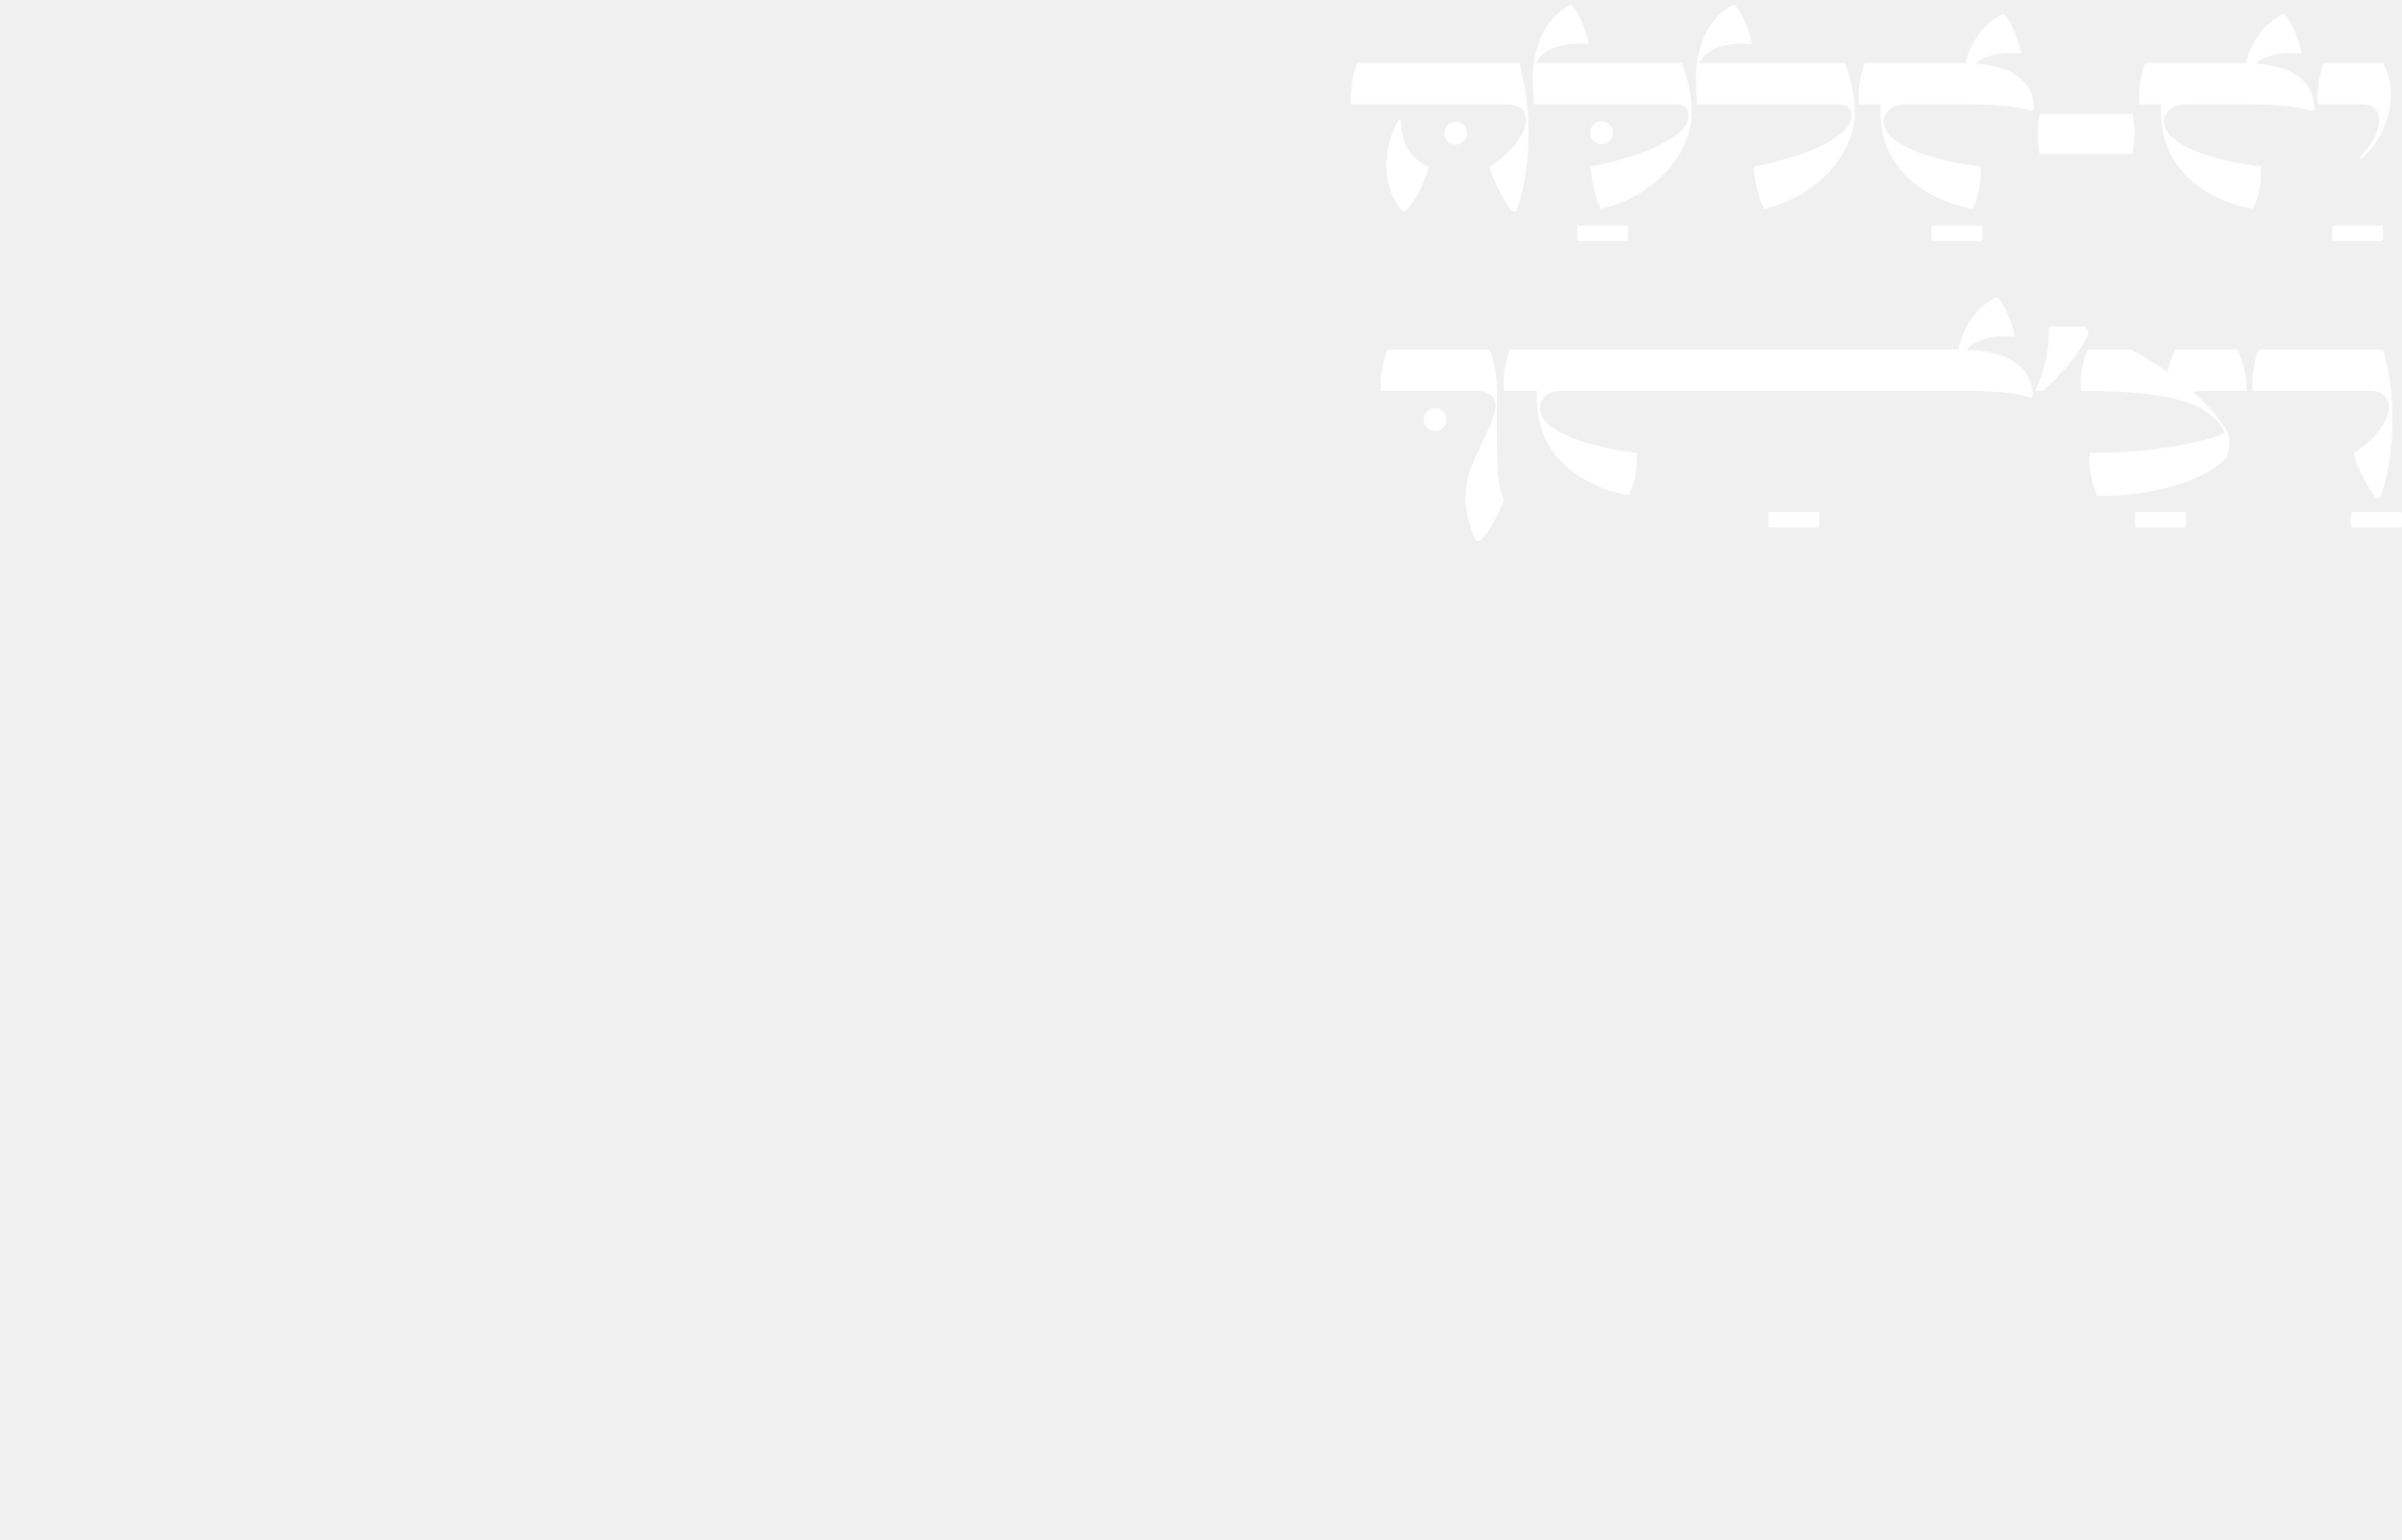
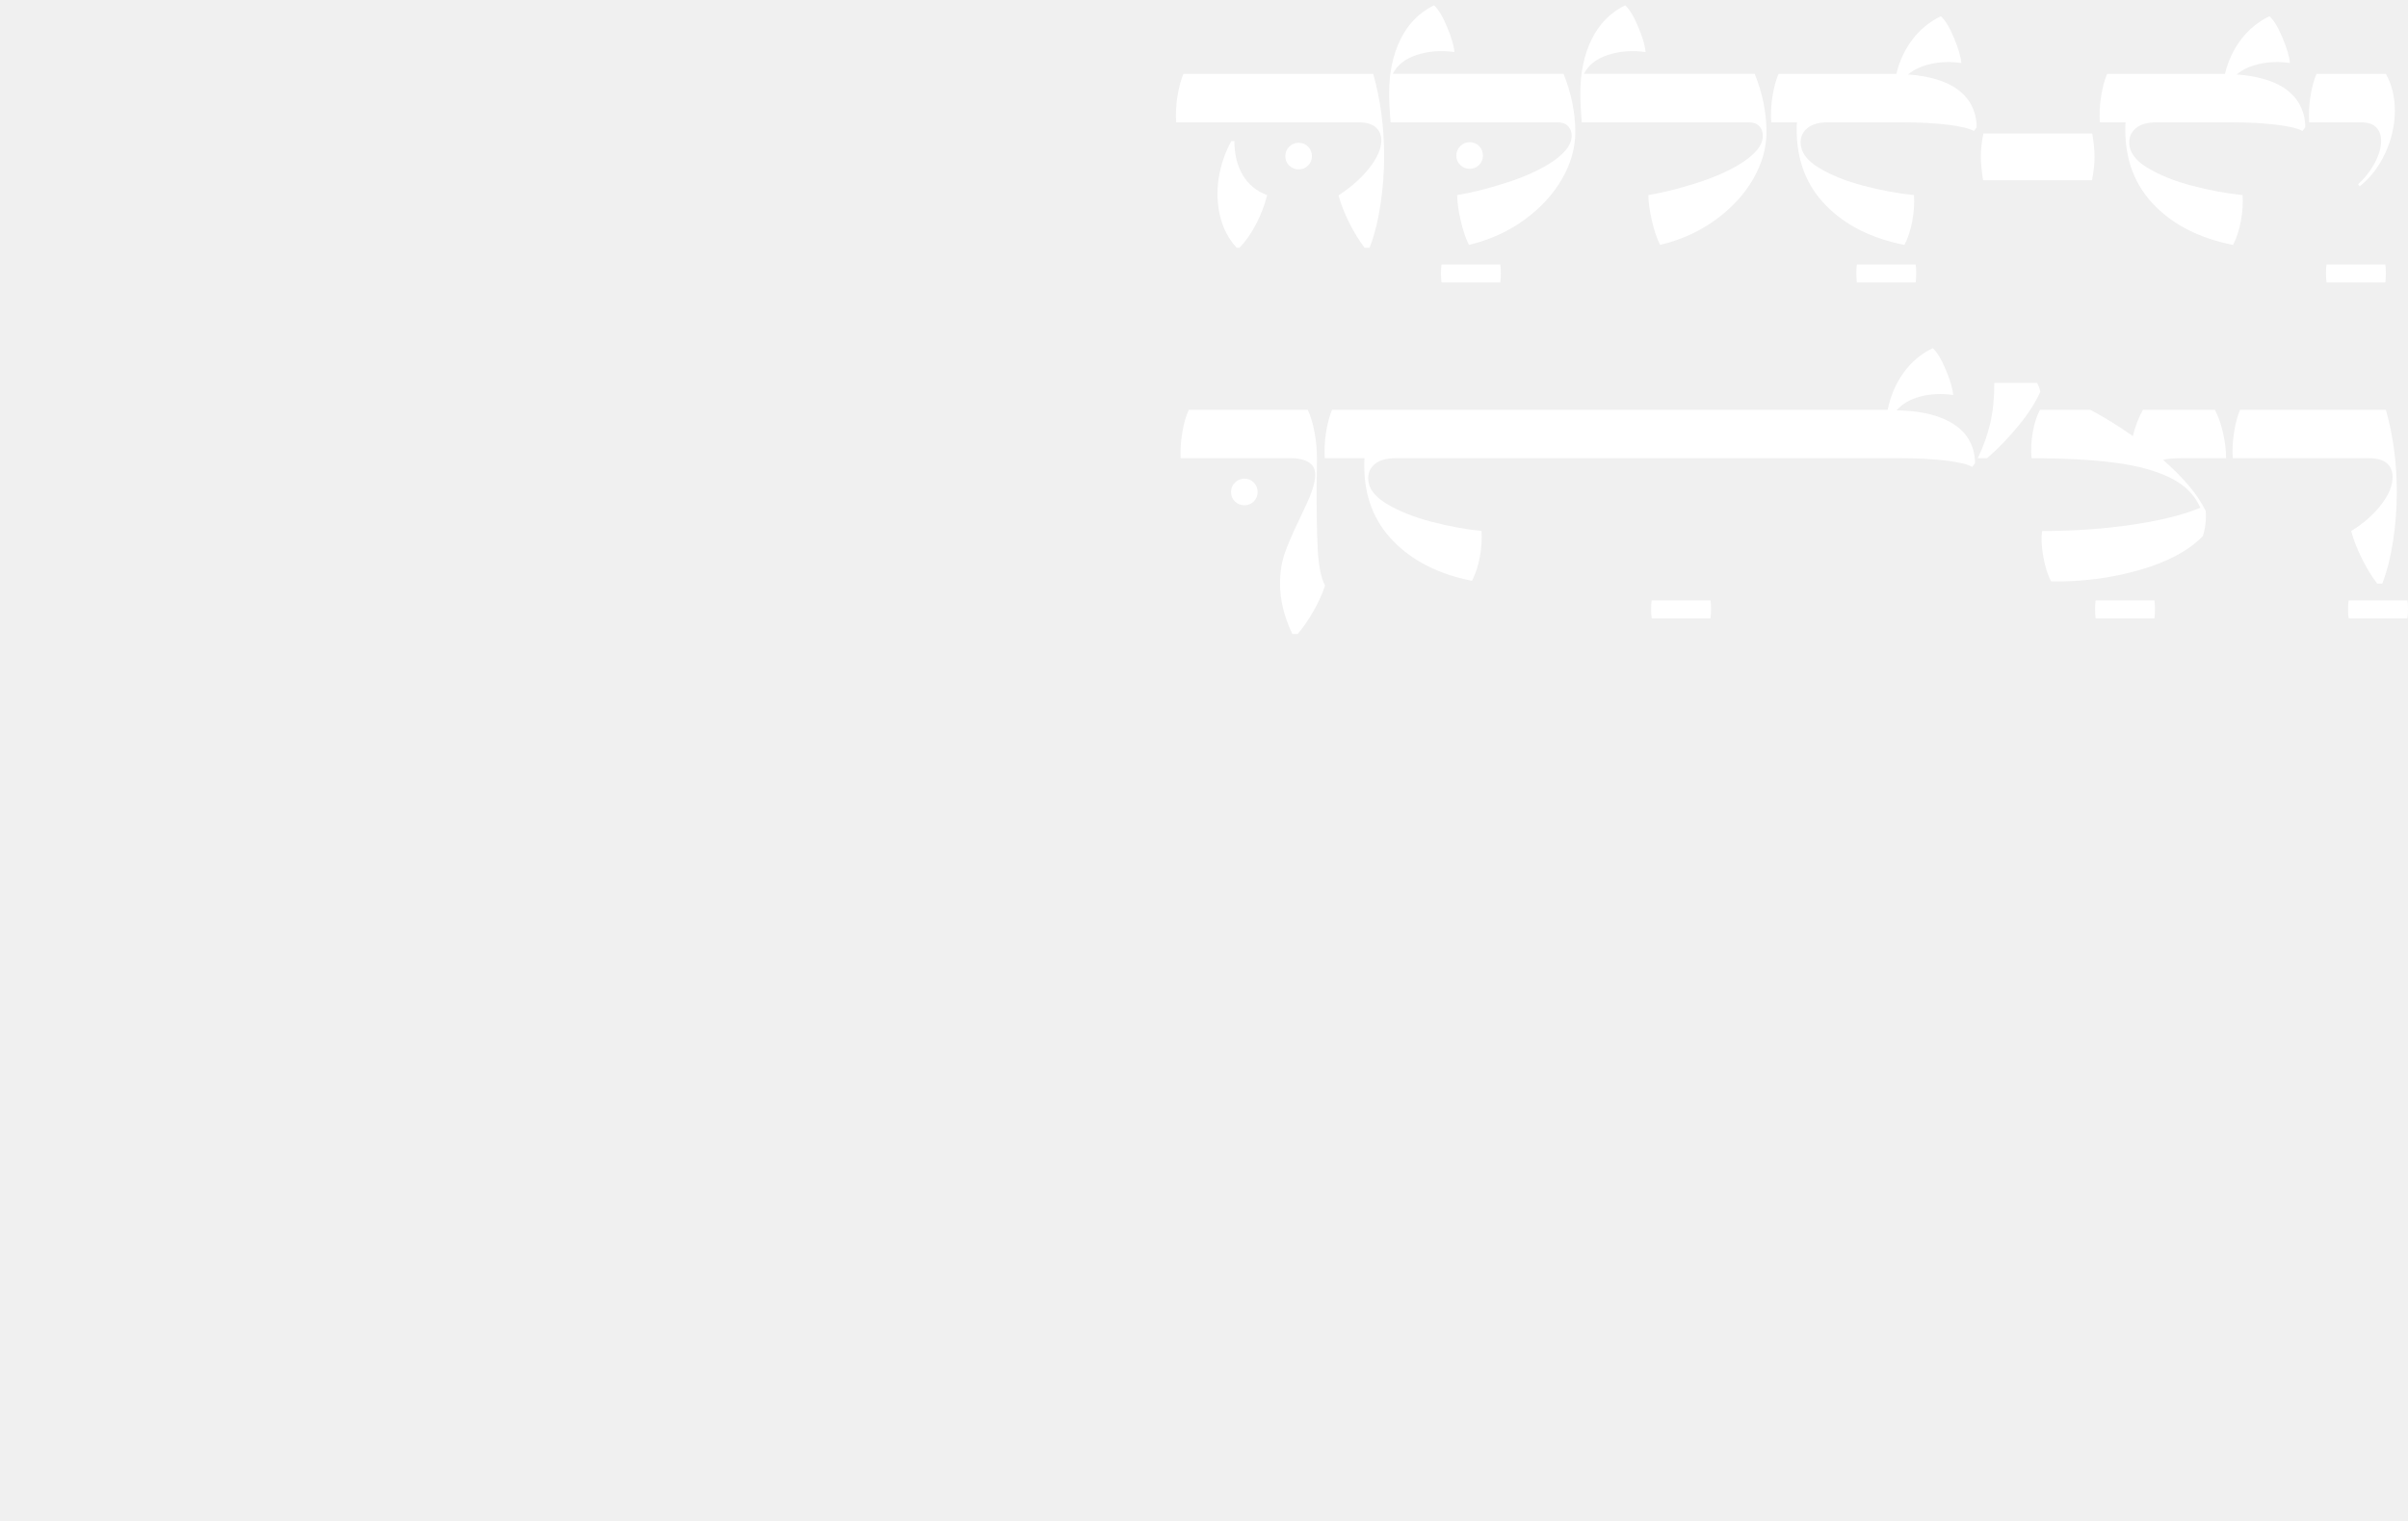
- <svg xmlns="http://www.w3.org/2000/svg" id="Layer_1" viewBox="0 0 3205.58 2055.15">
-   <path d="M1942.75,192.79c-4.25,0-7.86-1.43-10.83-4.3-2.98-2.87-4.46-6.42-4.46-10.68s1.48-7.86,4.46-10.83c2.97-2.97,6.58-4.46,10.83-4.46s7.81,1.49,10.67,4.46c2.87,2.98,4.3,6.59,4.3,10.83s-1.43,7.54-4.3,10.52c-2.87,2.98-6.43,4.46-10.67,4.46Z" fill="#fff" />
-   <path d="M2017.63,282.01c-6.16-8.07-11.95-17.53-17.37-28.36-5.42-10.83-9.51-21.24-12.27-31.23,14.66-9.56,26.45-20.08,35.37-31.55,8.92-11.47,13.38-21.77,13.38-30.91,0-6.37-2.18-11.42-6.53-15.14-4.36-3.71-10.99-5.58-19.92-5.58h-207.13c-.64-9.56-.16-19.38,1.43-29.48,1.59-10.09,3.87-18.64,6.85-25.65h216.05c8.29,29.32,12.43,60.65,12.43,94,0,18.48-1.43,37.02-4.3,55.61-2.87,18.59-6.96,34.68-12.27,48.28h-5.74ZM1872,282.01c-9.14-9.98-15.41-21.93-18.8-35.85-3.4-13.91-3.93-28.36-1.59-43.34,2.34-14.98,7.12-29.05,14.34-42.22h3.51c0,15.09,3.19,27.99,9.56,38.72,6.37,10.73,15.61,18.32,27.72,22.78-2.76,11.26-7.01,22.36-12.75,33.3-5.74,10.94-12,19.81-18.8,26.61h-3.19Z" fill="#fff" />
-   <path d="M2105.26,321.52c-.43-2.98-.64-6.53-.64-10.68s.21-7.38.64-9.72h66.92c.42,2.33.64,5.58.64,9.72s-.21,7.7-.64,10.68h-66.92Z" fill="#fff" />
-   <path d="M2137.45,192.15c-4.25,0-7.86-1.43-10.83-4.3-2.98-2.87-4.46-6.42-4.46-10.68s1.48-7.86,4.46-10.83c2.97-2.97,6.58-4.46,10.83-4.46s7.81,1.49,10.67,4.46c2.87,2.98,4.3,6.59,4.3,10.83s-1.43,7.54-4.3,10.52c-2.87,2.98-6.43,4.46-10.67,4.46Z" fill="#fff" />
-   <path d="M2136.49,278.82c-3.62-7.01-6.75-16.3-9.4-27.88-2.66-11.58-3.98-21.19-3.98-28.84,16.36-2.76,34.31-7.22,53.85-13.38,19.54-6.16,36.01-13.27,49.39-21.35,8.49-5.1,15.14-10.41,19.92-15.93,4.78-5.52,7.17-11.15,7.17-16.89,0-4.46-1.38-8.13-4.14-10.99-2.76-2.87-6.8-4.3-12.11-4.3h-189.92c-1.07-13.17-1.59-24.32-1.59-33.46,0-23.15,4.3-43.5,12.91-61.02,8.6-17.53,21.3-30.43,38.08-38.72,4.88,4.25,9.88,12.48,14.98,24.7,5.1,12.22,7.86,21.72,8.29,28.52-15.51-2.12-29.85-1.01-43.02,3.35-13.17,4.36-22.2,11.53-27.09,21.51h194.38c8.92,22.1,13.38,44.19,13.38,66.28,0,18.06-5.05,35.85-15.14,53.38-10.09,17.53-24.33,32.98-42.7,46.36-18.38,13.38-39.46,22.94-63.25,28.68Z" fill="#fff" />
-   <path d="M2354.13,278.82c-3.61-7.01-6.75-16.3-9.4-27.88-2.66-11.58-3.98-21.19-3.98-28.84,16.36-2.76,34.31-7.22,53.85-13.38,19.54-6.16,36.01-13.27,49.39-21.35,8.49-5.1,15.14-10.41,19.92-15.93,4.78-5.52,7.17-11.15,7.17-16.89,0-4.46-1.38-8.13-4.14-10.99-2.76-2.87-6.8-4.3-12.11-4.3h-189.92c-1.07-13.17-1.59-24.32-1.59-33.46,0-23.15,4.3-43.5,12.91-61.02,8.6-17.53,21.29-30.43,38.08-38.72,4.88,4.25,9.88,12.48,14.98,24.7,5.1,12.22,7.86,21.72,8.29,28.52-15.51-2.12-29.85-1.01-43.02,3.35-13.17,4.36-22.2,11.53-27.09,21.51h194.38c8.92,22.1,13.38,44.19,13.38,66.28,0,18.06-5.05,35.85-15.14,53.38-10.09,17.53-24.33,32.98-42.7,46.36-18.38,13.38-39.46,22.94-63.25,28.68Z" fill="#fff" />
-   <path d="M2578.15,321.52c-.43-2.98-.64-6.53-.64-10.68s.21-7.38.64-9.72h66.92c.42,2.33.64,5.58.64,9.72s-.21,7.7-.64,10.68h-66.92Z" fill="#fff" />
-   <path d="M2632.32,278.82c-37.6-7.43-67.45-22.47-89.54-45.09-22.1-22.62-33.14-51.25-33.14-85.88,0-3.82.1-6.69.32-8.6h-29.32c-.64-9.56-.16-19.38,1.43-29.48,1.59-10.09,3.87-18.64,6.85-25.65h134.16c3.61-14.87,9.77-27.99,18.48-39.35,8.71-11.36,19.44-20.13,32.18-26.29,4.88,4.25,9.88,12.48,14.98,24.7,5.1,12.22,7.86,21.72,8.29,28.52-11.9-1.7-23.26-1.38-34.1.96-10.83,2.34-19.65,6.37-26.45,12.11,11.04.85,21.03,2.5,29.95,4.94,8.92,2.44,16.57,5.69,22.94,9.72,8.49,5.53,14.82,12.16,18.96,19.92,4.14,7.76,6.21,16.31,6.21,25.65l-3.19,4.14c-5.1-2.97-15.03-5.36-29.79-7.17-14.77-1.8-31.82-2.71-51.14-2.71h-85.4c-9.99,0-17.64,2.13-22.94,6.37-5.31,4.25-7.97,9.77-7.97,16.57,0,10.83,6.96,20.45,20.87,28.84,13.91,8.39,30.8,15.19,50.67,20.39,19.86,5.21,39.04,8.76,57.52,10.67.64,9.35,0,19.17-1.91,29.48-1.91,10.31-4.89,19.39-8.92,27.25Z" fill="#fff" />
-   <path d="M2721.87,205.21c-1.7-10.41-2.55-19.49-2.55-27.25s.96-16.41,2.87-25.97h123.96c1.7,10.2,2.55,19.17,2.55,26.93s-.96,16.52-2.87,26.29h-123.96Z" fill="#fff" />
-   <path d="M3006.43,278.82c-37.6-7.43-67.45-22.47-89.54-45.09-22.1-22.62-33.14-51.25-33.14-85.88,0-3.82.1-6.69.32-8.6h-29.32c-.64-9.56-.16-19.38,1.43-29.48,1.59-10.09,3.87-18.64,6.85-25.65h134.16c3.61-14.87,9.77-27.99,18.48-39.35,8.71-11.36,19.44-20.13,32.18-26.29,4.88,4.25,9.88,12.48,14.98,24.7,5.1,12.22,7.86,21.72,8.29,28.52-11.9-1.7-23.26-1.38-34.1.96-10.83,2.34-19.65,6.37-26.45,12.11,11.04.85,21.03,2.5,29.95,4.94,8.92,2.44,16.57,5.69,22.94,9.72,8.49,5.53,14.82,12.16,18.96,19.92,4.14,7.76,6.21,16.31,6.21,25.65l-3.19,4.14c-5.1-2.97-15.03-5.36-29.79-7.17-14.77-1.8-31.82-2.71-51.14-2.71h-85.4c-9.99,0-17.64,2.13-22.94,6.37-5.31,4.25-7.97,9.77-7.97,16.57,0,10.83,6.96,20.45,20.87,28.84,13.91,8.39,30.8,15.19,50.67,20.39,19.86,5.21,39.04,8.76,57.52,10.67.64,9.35,0,19.17-1.91,29.48-1.91,10.31-4.89,19.39-8.92,27.25Z" fill="#fff" />
-   <path d="M3112.86,321.52c-.43-2.98-.64-6.53-.64-10.68s.21-7.38.64-9.72h66.92c.42,2.33.64,5.58.64,9.72s-.21,7.7-.64,10.68h-66.92Z" fill="#fff" />
-   <path d="M3148.87,209.68c7.86-7.22,14.18-15.35,18.96-24.38,4.78-9.03,7.17-17.37,7.17-25.02,0-6.37-1.86-11.47-5.58-15.3-3.72-3.82-9.51-5.74-17.37-5.74h-58.95c-.64-9.56-.16-19.38,1.43-29.48,1.59-10.09,3.87-18.64,6.85-25.65h79.03c6.8,12.11,10.2,26.13,10.2,42.06s-3.62,32.34-10.83,47.96c-7.22,15.61-17,28.31-29.32,38.08l-1.59-2.55Z" fill="#fff" />
-   <path d="M1915.34,575.18c-4.25,0-7.86-1.43-10.83-4.3-2.98-2.87-4.46-6.42-4.46-10.67s1.48-7.86,4.46-10.83,6.58-4.46,10.83-4.46,7.81,1.49,10.67,4.46c2.87,2.98,4.3,6.59,4.3,10.83s-1.43,7.54-4.3,10.52c-2.87,2.98-6.43,4.46-10.67,4.46Z" fill="#fff" />
-   <path d="M1969.83,721.76c-4.89-10.41-8.44-20.34-10.68-29.79-2.23-9.46-3.35-18.64-3.35-27.56,0-12.75,1.86-24.43,5.58-35.05,3.71-10.62,9.29-23.47,16.73-38.56,2.97-6.37,6-12.91,9.08-19.6,3.08-6.69,5.36-12.91,6.85-18.64,3.19-11.26,2.33-19.22-2.55-23.9-4.89-4.67-12.54-7.01-22.94-7.01h-125.87c-.43-9.56.21-19.38,1.91-29.48,1.7-10.09,4.14-18.64,7.33-25.65h135.43c3.19,6.59,5.74,14.93,7.65,25.01,1.91,10.09,2.87,20.13,2.87,30.11s-.11,18.16-.32,23.9c-.21,32.29.16,58.37,1.12,78.23.96,19.87,3.77,34.15,8.45,42.86-2.98,9.13-7.33,18.75-13.07,28.84-5.74,10.09-11.79,18.85-18.16,26.29h-6.05Z" fill="#fff" />
-   <path d="M2360.51,703.91c-.43-2.98-.64-6.53-.64-10.68s.21-7.38.64-9.72h66.92c.42,2.33.64,5.58.64,9.72s-.21,7.7-.64,10.68h-66.92Z" fill="#fff" />
-   <path d="M2173.45,661.21c-37.6-7.43-67.45-22.47-89.54-45.09-22.1-22.62-33.14-51.25-33.14-85.88,0-3.82.1-6.69.32-8.6h-44.29c-.64-9.56-.16-19.38,1.43-29.48,1.59-10.09,3.87-18.64,6.85-25.65h598.76c2.97-15.72,8.92-29.74,17.84-42.06,8.92-12.32,20.08-21.67,33.46-28.04,4.88,4.25,9.88,12.48,14.98,24.7,5.1,12.22,7.86,21.72,8.29,28.52-13.17-1.7-25.6-1.06-37.28,1.91-11.69,2.98-20.71,8.18-27.09,15.61,12.11.21,22.83,1.27,32.18,3.19,9.35,1.91,17.42,4.68,24.22,8.29,10.83,5.31,18.91,12.16,24.22,20.55,5.31,8.39,7.97,17.79,7.97,28.2l-3.19,4.14c-5.1-2.97-15.03-5.36-29.79-7.17-14.77-1.8-31.82-2.71-51.14-2.71h-542.36c-9.99,0-17.64,2.13-22.94,6.37-5.31,4.25-7.97,9.77-7.97,16.57,0,10.83,6.96,20.45,20.87,28.84,13.91,8.39,30.8,15.19,50.67,20.39,19.86,5.21,39.04,8.76,57.52,10.67.64,9.35,0,19.17-1.91,29.48-1.91,10.31-4.89,19.39-8.92,27.25Z" fill="#fff" />
-   <path d="M2715.81,521.64c6.37-13.38,11.1-26.66,14.18-39.83,3.08-13.17,4.62-28.46,4.62-45.89h48.75c2.12,4.25,3.29,7.65,3.5,10.2-5.1,11.69-13.28,24.43-24.54,38.24-11.26,13.81-23.26,26.24-36.01,37.28h-10.52Z" fill="#fff" />
-   <path d="M2849.97,703.91c-.43-2.98-.64-6.53-.64-10.68s.21-7.38.64-9.72h66.92c.42,2.33.64,5.58.64,9.72s-.21,7.7-.64,10.68h-66.92Z" fill="#fff" />
-   <path d="M2799.3,661.85c-3.82-7.01-6.8-16.41-8.92-28.2-2.13-11.79-2.55-21.51-1.27-29.16,36.11,0,70.31-2.39,102.61-7.17,32.29-4.78,58.1-11.2,77.43-19.28-6.16-14.44-17.42-25.76-33.78-33.94-16.36-8.18-37.5-13.97-63.41-17.37-25.92-3.4-57.57-5.1-94.96-5.1-.85-9.77-.37-19.7,1.43-29.79,1.8-10.09,4.51-18.53,8.13-25.33h57.36c16.36,8.71,32.5,18.7,48.44,29.95,2.55-10.83,6.37-20.82,11.47-29.95h81.89c3.82,7.22,6.9,15.93,9.24,26.13,2.33,10.2,3.51,19.87,3.51,29h-51.94c-8.71,0-15.3.64-19.76,1.91,23.58,20.61,39.72,39.94,48.44,58,.42,4.25.37,8.98-.16,14.18-.53,5.21-1.54,10.04-3.03,14.5-15.93,16.57-40.05,29.48-72.33,38.72-32.29,9.24-65.75,13.54-100.38,12.91Z" fill="#fff" />
-   <path d="M3138.03,703.91c-.43-2.98-.64-6.53-.64-10.68s.21-7.38.64-9.72h66.92c.42,2.33.64,5.58.64,9.72s-.21,7.7-.64,10.68h-66.92Z" fill="#fff" />
-   <path d="M3170.54,664.4c-6.16-8.07-11.95-17.53-17.37-28.36-5.42-10.83-9.51-21.35-12.27-31.55,13.59-8.29,24.86-18.11,33.78-29.48,8.92-11.36,13.38-22.04,13.38-32.03,0-6.58-2.18-11.79-6.53-15.61-4.36-3.82-10.99-5.74-19.92-5.74h-155.5c-.64-9.56-.16-19.38,1.43-29.48,1.59-10.09,3.87-18.64,6.85-25.65h166.02c8.29,29.32,12.43,60.65,12.43,94,0,18.48-1.43,37.02-4.3,55.61-2.87,18.59-6.96,34.68-12.27,48.28h-5.74Z" fill="#fff" />
+ <svg xmlns="http://www.w3.org/2000/svg" id="Layer_1" viewBox="0 0 3379.15 2134">
+   <path d="M1822.55,237.63c-5.24,0-9.69-1.77-13.35-5.3-3.67-3.54-5.5-7.92-5.5-13.16s1.83-9.68,5.5-13.35,8.11-5.5,13.35-5.5,9.62,1.83,13.16,5.5c3.54,3.67,5.3,8.12,5.3,13.35s-1.77,9.3-5.3,12.96c-3.54,3.67-7.92,5.5-13.16,5.5Z" fill="#fff" />
+   <path d="M1914.86,347.61c-7.6-9.95-14.73-21.6-21.41-34.96-6.68-13.35-11.72-26.18-15.12-38.49,18.07-11.78,32.6-24.75,43.6-38.89,11-14.14,16.5-26.84,16.5-38.1,0-7.86-2.69-14.07-8.05-18.66-5.37-4.58-13.55-6.87-24.55-6.87h-255.31c-.79-11.78-.2-23.89,1.77-36.33,1.96-12.43,4.77-22.98,8.44-31.62h266.31c10.21,36.14,15.32,74.76,15.32,115.87,0,22.78-1.77,45.63-5.3,68.54-3.54,22.92-8.58,42.75-15.12,59.51h-7.07ZM1735.36,347.61c-11.26-12.31-18.99-27.03-23.17-44.19-4.19-17.15-4.85-34.96-1.96-53.42,2.88-18.46,8.77-35.8,17.68-52.04h4.32c0,18.6,3.93,34.5,11.78,47.72,7.86,13.23,19.25,22.58,34.17,28.08-3.41,13.88-8.64,27.56-15.71,41.05-7.07,13.49-14.8,24.42-23.17,32.8h-3.93Z" fill="#fff" />
+   <path d="M2022.87,396.32c-.53-3.67-.79-8.05-.79-13.16s.26-9.1.79-11.98h82.48c.52,2.88.79,6.87.79,11.98s-.26,9.49-.79,13.16h-82.48Z" fill="#fff" />
+   <path d="M2062.54,236.85c-5.24,0-9.69-1.77-13.35-5.3-3.67-3.54-5.5-7.92-5.5-13.16s1.83-9.68,5.5-13.35,8.11-5.5,13.35-5.5,9.62,1.83,13.16,5.5c3.54,3.67,5.3,8.12,5.3,13.35s-1.77,9.3-5.3,12.96c-3.54,3.67-7.92,5.5-13.16,5.5Z" fill="#fff" />
+   <path d="M2061.36,343.68c-4.46-8.64-8.32-20.09-11.59-34.37-3.28-14.27-4.91-26.12-4.91-35.55,20.16-3.4,42.29-8.9,66.38-16.5,24.09-7.59,44.38-16.36,60.88-26.32,10.47-6.28,18.66-12.83,24.55-19.64,5.89-6.81,8.84-13.75,8.84-20.82,0-5.5-1.71-10.02-5.11-13.55-3.41-3.54-8.38-5.3-14.93-5.3h-234.1c-1.31-16.23-1.96-29.98-1.96-41.24,0-28.54,5.3-53.61,15.91-75.22s26.25-37.51,46.94-47.72c6.02,5.24,12.18,15.39,18.46,30.44,6.28,15.06,9.68,26.78,10.21,35.15-19.12-2.61-36.79-1.24-53.03,4.12-16.24,5.37-27.37,14.21-33.39,26.51h239.6c11,27.24,16.5,54.47,16.5,81.7,0,22.26-6.22,44.19-18.66,65.79-12.44,21.6-29.99,40.65-52.63,57.15-22.65,16.5-48.64,28.28-77.97,35.35Z" fill="#fff" />
+   <path d="M2329.64,343.68c-4.46-8.64-8.32-20.09-11.59-34.37-3.28-14.27-4.91-26.12-4.91-35.55,20.16-3.4,42.29-8.9,66.38-16.5,24.09-7.59,44.38-16.36,60.88-26.32,10.47-6.28,18.66-12.83,24.55-19.64,5.89-6.81,8.84-13.75,8.84-20.82,0-5.5-1.71-10.02-5.11-13.55-3.41-3.54-8.38-5.3-14.93-5.3h-234.1c-1.31-16.23-1.96-29.98-1.96-41.24,0-28.54,5.3-53.61,15.91-75.22s26.25-37.51,46.94-47.72c6.02,5.24,12.18,15.39,18.46,30.44,6.28,15.06,9.68,26.78,10.21,35.15-19.12-2.61-36.79-1.24-53.03,4.12-16.24,5.37-27.37,14.21-33.39,26.51h239.6c11,27.24,16.5,54.47,16.5,81.7,0,22.26-6.22,44.19-18.66,65.79-12.44,21.6-29.99,40.65-52.63,57.15-22.65,16.5-48.64,28.28-77.97,35.35Z" fill="#fff" />
+   <path d="M2605.76,396.32c-.53-3.67-.79-8.05-.79-13.16s.26-9.1.79-11.98h82.48c.52,2.88.79,6.87.79,11.98s-.26,9.49-.79,13.16h-82.48Z" fill="#fff" />
+   <path d="M2672.53,343.68c-46.35-9.16-83.14-27.69-110.37-55.58-27.24-27.89-40.85-63.17-40.85-105.85,0-4.71.13-8.25.39-10.6h-36.14c-.79-11.78-.2-23.89,1.77-36.33,1.96-12.43,4.77-22.98,8.45-31.62h165.36c4.45-18.33,12.04-34.5,22.78-48.51,10.73-14.01,23.96-24.81,39.67-32.4,6.02,5.24,12.18,15.39,18.46,30.44,6.29,15.06,9.68,26.78,10.21,35.15-14.67-2.09-28.67-1.7-42.03,1.18-13.36,2.88-24.22,7.86-32.6,14.93,13.61,1.05,25.92,3.08,36.92,6.09,11,3.01,20.42,7.01,28.28,11.98,10.47,6.81,18.26,14.99,23.37,24.55,5.11,9.56,7.66,20.1,7.66,31.62l-3.93,5.11c-6.28-3.66-18.53-6.61-36.72-8.84-18.2-2.22-39.22-3.34-63.04-3.34h-105.27c-12.31,0-21.74,2.62-28.28,7.86-6.55,5.24-9.82,12.05-9.82,20.42,0,13.35,8.57,25.21,25.73,35.55,17.15,10.35,37.96,18.72,62.45,25.14,24.48,6.42,48.12,10.8,70.9,13.16.79,11.53,0,23.63-2.36,36.33-2.36,12.7-6.03,23.9-11,33.58Z" fill="#fff" />
+   <path d="M2782.91,252.95c-2.1-12.83-3.14-24.02-3.14-33.58s1.18-20.23,3.54-32.01h152.79c2.09,12.57,3.14,23.63,3.14,33.19s-1.18,20.36-3.54,32.4h-152.79Z" fill="#fff" />
+   <path d="M3133.66,343.68c-46.35-9.16-83.14-27.69-110.37-55.58-27.24-27.89-40.85-63.17-40.85-105.85,0-4.71.13-8.25.39-10.6h-36.14c-.79-11.78-.2-23.89,1.77-36.33,1.96-12.43,4.77-22.98,8.44-31.62h165.36c4.45-18.33,12.04-34.5,22.78-48.51,10.73-14.01,23.96-24.81,39.67-32.4,6.02,5.24,12.18,15.39,18.46,30.44,6.29,15.06,9.68,26.78,10.21,35.15-14.67-2.09-28.67-1.7-42.03,1.18-13.36,2.88-24.22,7.86-32.6,14.93,13.61,1.05,25.92,3.08,36.92,6.09,11,3.01,20.42,7.01,28.28,11.98,10.47,6.81,18.26,14.99,23.37,24.55,5.11,9.56,7.66,20.1,7.66,31.62l-3.93,5.11c-6.28-3.66-18.53-6.61-36.72-8.84-18.2-2.22-39.22-3.34-63.04-3.34h-105.27c-12.31,0-21.74,2.62-28.28,7.86-6.55,5.24-9.82,12.05-9.82,20.42,0,13.35,8.57,25.21,25.73,35.55,17.15,10.35,37.96,18.72,62.45,25.14,24.48,6.42,48.12,10.8,70.9,13.16.79,11.53,0,23.63-2.36,36.33-2.36,12.7-6.03,23.9-11,33.58Z" fill="#fff" />
+   <path d="M3264.85,396.32c-.53-3.67-.79-8.05-.79-13.16s.26-9.1.79-11.98h82.48c.52,2.88.79,6.87.79,11.98s-.26,9.49-.79,13.16h-82.48Z" fill="#fff" />
+   <path d="M3309.23,258.45c9.68-8.9,17.48-18.91,23.37-30.05,5.89-11.13,8.84-21.41,8.84-30.83,0-7.86-2.3-14.14-6.87-18.85-4.58-4.71-11.72-7.07-21.41-7.07h-72.67c-.79-11.78-.2-23.89,1.77-36.33,1.96-12.43,4.77-22.98,8.44-31.62h97.41c8.38,14.93,12.57,32.21,12.57,51.85s-4.46,39.87-13.35,59.11c-8.91,19.25-20.95,34.9-36.14,46.94l-1.96-3.14Z" fill="#fff" />
+   <path d="M1746.35,708.97c-5.24,0-9.69-1.77-13.35-5.3-3.67-3.54-5.5-7.92-5.5-13.16s1.83-9.68,5.5-13.35c3.66-3.66,8.11-5.5,13.35-5.5s9.62,1.83,13.16,5.5c3.54,3.67,5.3,8.12,5.3,13.35s-1.77,9.3-5.3,12.96c-3.54,3.67-7.92,5.5-13.16,5.5Z" fill="#fff" />
+   <path d="M1813.52,889.65c-6.03-12.83-10.41-25.08-13.16-36.73-2.75-11.65-4.12-22.98-4.12-33.98,0-15.71,2.29-30.11,6.87-43.21,4.58-13.09,11.45-28.93,20.62-47.53,3.66-7.86,7.4-15.91,11.19-24.16,3.79-8.25,6.61-15.91,8.44-22.98,3.93-13.88,2.88-23.7-3.14-29.46-6.03-5.76-15.45-8.64-28.28-8.64h-155.15c-.53-11.78.26-23.89,2.36-36.33,2.09-12.43,5.11-22.98,9.03-31.62h166.93c3.93,8.12,7.07,18.4,9.43,30.83,2.36,12.44,3.54,24.81,3.54,37.12s-.13,22.39-.39,29.46c-.26,39.81.2,71.95,1.37,96.43,1.18,24.49,4.65,42.1,10.41,52.83-3.67,11.25-9.03,23.11-16.1,35.55-7.07,12.43-14.53,23.24-22.39,32.4h-7.46Z" fill="#fff" />
+   <path d="M2317.85,867.65c-.53-3.67-.79-8.05-.79-13.16s.26-9.1.79-11.98h82.48c.52,2.88.79,6.87.79,11.98s-.26,9.49-.79,13.16h-82.48Z" fill="#fff" />
+   <path d="M2065.69,815.02c-46.35-9.16-83.14-27.69-110.37-55.58-27.24-27.89-40.85-63.17-40.85-105.85,0-4.71.13-8.25.39-10.61h-55.77c-.79-11.78-.2-23.89,1.77-36.33,1.96-12.43,4.77-22.98,8.44-31.62h779.67c3.93-19.38,11.32-36.66,22.19-51.85,10.86-15.18,24.55-26.71,41.05-34.57,6.02,5.24,12.18,15.39,18.46,30.44,6.28,15.06,9.68,26.78,10.21,35.15-16.24-2.36-31.56-1.63-45.96,2.16-14.4,3.8-25.53,10.28-33.39,19.44,15.18.26,28.48,1.57,39.87,3.93s21.41,5.63,30.05,9.82c13.61,6.55,23.7,14.99,30.24,25.33,6.54,10.35,9.82,22.06,9.82,35.15l-3.93,5.11c-6.29-3.66-18.53-6.61-36.73-8.84-18.2-2.22-39.22-3.34-63.04-3.34h-709.76c-12.31,0-21.74,2.62-28.28,7.86-6.55,5.24-9.82,12.05-9.82,20.42,0,13.36,8.57,25.21,25.73,35.55,17.15,10.35,37.96,18.72,62.45,25.14,24.48,6.42,48.12,10.8,70.9,13.16.79,11.53,0,23.63-2.36,36.33-2.36,12.7-6.03,23.9-11,33.58Z" fill="#fff" />
+   <path d="M2775.44,642.98c7.86-16.5,13.68-32.86,17.48-49.1,3.79-16.23,5.7-35.09,5.7-56.56h60.1c2.62,5.24,4.06,9.43,4.32,12.57-6.29,14.4-16.37,30.12-30.24,47.13-13.88,17.02-28.67,32.34-44.38,45.96h-12.96Z" fill="#fff" />
+   <path d="M2940.8,867.65c-.53-3.67-.79-8.05-.79-13.16s.26-9.1.79-11.98h82.48c.52,2.88.79,6.87.79,11.98s-.26,9.49-.79,13.16h-82.48Z" fill="#fff" />
+   <path d="M2878.35,815.81c-4.71-8.64-8.38-20.23-11-34.76-2.62-14.53-3.14-26.51-1.57-35.94,44.51,0,86.67-2.95,126.48-8.84,39.8-5.89,71.62-13.81,95.45-23.76-7.6-17.8-21.47-31.75-41.63-41.83-20.17-10.08-46.22-17.21-78.16-21.41-31.95-4.19-70.96-6.29-117.05-6.29-1.05-12.04-.46-24.28,1.77-36.72,2.22-12.43,5.56-22.84,10.02-31.23h70.7c20.16,10.74,40.06,23.05,59.7,36.92,3.14-13.35,7.86-25.66,14.14-36.92h100.95c4.71,8.91,8.51,19.64,11.39,32.21,2.88,12.57,4.32,24.49,4.32,35.74h-64.02c-10.74,0-18.85.79-24.35,2.36,29.07,25.4,48.96,49.23,59.7,71.49.52,5.24.45,11.07-.2,17.48-.66,6.42-1.9,12.37-3.73,17.87-19.64,20.42-49.36,36.33-89.16,47.72-39.81,11.39-81.05,16.69-123.73,15.91Z" fill="#fff" />
+   <path d="M3295.88,867.65c-.53-3.67-.79-8.05-.79-13.16s.26-9.1.79-11.98h82.48c.52,2.88.79,6.87.79,11.98s-.26,9.49-.79,13.16h-82.48Z" fill="#fff" />
+   <path d="M3335.94,818.95c-7.6-9.95-14.73-21.6-21.41-34.96-6.68-13.36-11.72-26.32-15.12-38.89,16.75-10.21,30.64-22.32,41.64-36.33,11-14,16.5-27.16,16.5-39.47,0-8.11-2.69-14.53-8.05-19.25-5.37-4.71-13.55-7.07-24.55-7.07h-191.68c-.79-11.78-.2-23.89,1.77-36.33,1.96-12.43,4.77-22.98,8.44-31.62h204.64c10.21,36.14,15.32,74.76,15.32,115.87,0,22.78-1.77,45.63-5.3,68.54-3.54,22.92-8.58,42.75-15.12,59.51h-7.07Z" fill="#fff" />
</svg>
